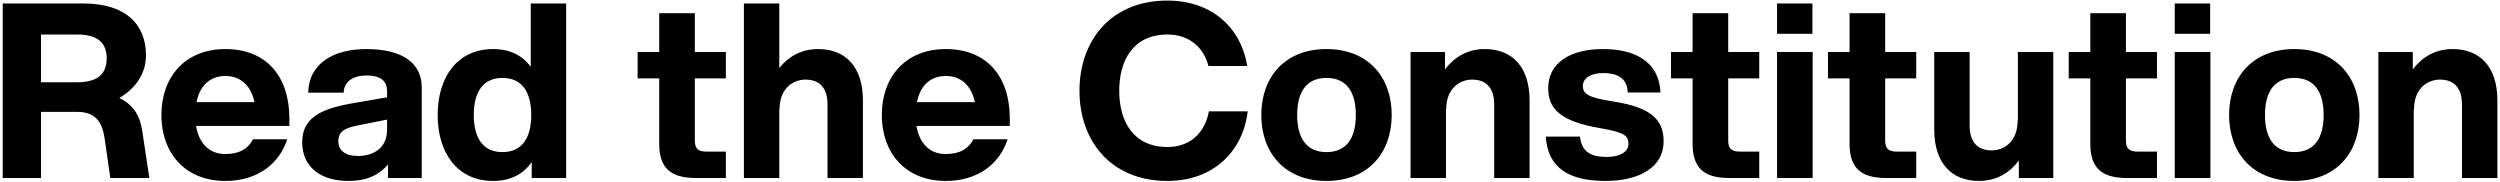
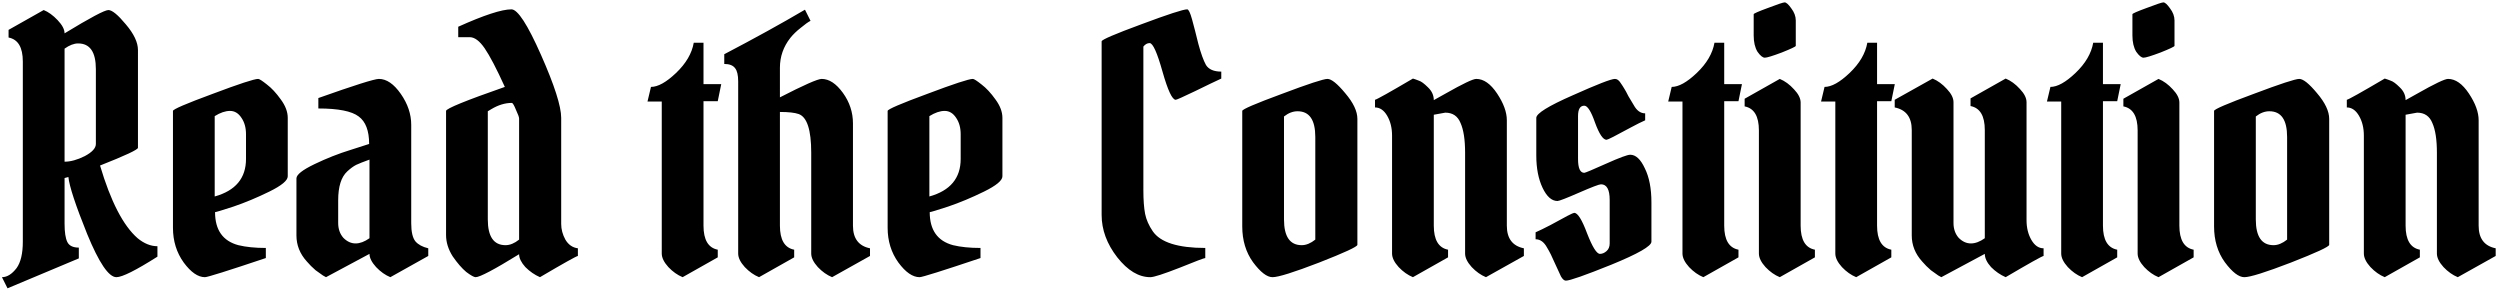
- <svg xmlns="http://www.w3.org/2000/svg" width="660" height="48" viewBox="0 0 660 48" fill="none">
-   <path d="M0.712 47V0.92H22.024C33.48 0.92 38.536 6.68 38.536 14.616C38.536 19.352 35.912 23.256 31.496 25.88C35.4 27.736 37 30.744 37.576 34.712L39.432 47H29.128L27.592 36.376C26.888 31.704 24.776 29.528 20.296 29.528H10.824V47H0.712ZM10.824 21.72H20.36C25.608 21.72 28.168 19.672 28.168 15.384C28.168 11.16 25.608 9.112 20.36 9.112H10.824V21.72ZM59.501 47.768C48.748 47.768 42.605 40.28 42.605 30.36C42.605 20.44 48.748 12.952 59.501 12.952C70.252 12.952 76.397 20.056 76.397 31.32V33.24H51.757C52.525 37.848 55.212 40.664 59.501 40.664C63.212 40.664 65.516 39.256 66.796 36.76H75.82C73.709 43.352 67.885 47.768 59.501 47.768ZM51.885 26.968H67.18C66.284 22.68 63.596 20.056 59.501 20.056C55.404 20.056 52.717 22.68 51.885 26.968ZM102.442 47V43.416C99.626 46.68 96.17 47.768 91.946 47.768C84.778 47.768 79.786 44.184 79.786 37.592C79.786 31.64 83.754 28.888 92.906 27.288L102.186 25.688V24.152C102.186 21.656 100.906 19.928 96.746 19.928C93.226 19.928 90.794 21.528 90.73 24.472H81.386C81.514 16.664 88.17 12.952 96.682 12.952C106.538 12.952 111.338 16.856 111.338 23.064V47H102.442ZM89.322 37.272C89.322 39.64 91.05 41.176 94.442 41.176C98.474 41.176 102.186 39.192 102.186 34.264V31.576L94.762 33.048C91.178 33.752 89.322 34.584 89.322 37.272ZM149.462 47H140.374V42.776C138.198 45.912 134.87 47.768 130.198 47.768C120.662 47.768 115.542 40.28 115.542 30.36C115.542 20.44 120.662 12.952 130.198 12.952C134.678 12.952 137.942 14.68 140.118 17.624V0.92H149.462V47ZM125.078 30.36C125.078 36.248 127.382 40.152 132.63 40.152C137.942 40.152 140.246 36.248 140.246 30.36C140.246 24.472 137.942 20.568 132.63 20.568C127.382 20.568 125.078 24.472 125.078 30.36ZM174.03 3.48H183.438V13.72H191.63V20.696H183.438V37.08C183.438 39.064 184.142 40.024 186.51 40.024H191.63V47H183.95C178.446 47 174.03 45.528 174.03 38.04V20.696H168.334V13.72H174.03V3.48ZM196.388 47V0.92H205.732V17.944C208.036 15.064 211.428 12.952 215.972 12.952C223.268 12.952 227.812 17.688 227.812 26.52V47H218.468V27.608C218.468 23.96 216.996 21.016 212.644 21.016C209.444 21.016 205.796 23.256 205.796 28.888H205.732V47H196.388ZM249.688 47.768C238.936 47.768 232.792 40.28 232.792 30.36C232.792 20.44 238.936 12.952 249.688 12.952C260.44 12.952 266.584 20.056 266.584 31.32V33.24H241.944C242.712 37.848 245.4 40.664 249.688 40.664C253.4 40.664 255.704 39.256 256.984 36.76H266.008C263.896 43.352 258.072 47.768 249.688 47.768ZM242.072 26.968H257.368C256.472 22.68 253.784 20.056 249.688 20.056C245.592 20.056 242.904 22.68 242.072 26.968ZM308.212 47.768C293.108 47.768 284.98 37.016 284.98 23.96C284.98 10.904 293.108 0.152 308.212 0.152C320.052 0.152 327.732 7.512 329.268 17.432H319.028C317.812 12.568 313.972 9.112 308.212 9.112C299.188 9.112 295.476 15.896 295.476 23.96C295.476 32.024 299.188 38.808 308.212 38.808C314.42 38.808 318.132 34.84 319.156 29.4H329.396C328.18 39.832 320.436 47.768 308.212 47.768ZM350.196 47.768C339.124 47.768 332.98 40.28 332.98 30.36C332.98 20.44 339.124 12.952 350.196 12.952C361.268 12.952 367.412 20.44 367.412 30.36C367.412 40.28 361.268 47.768 350.196 47.768ZM342.452 30.36C342.452 36.248 344.756 40.152 350.196 40.152C355.636 40.152 357.94 36.248 357.94 30.36C357.94 24.472 355.636 20.568 350.196 20.568C344.756 20.568 342.452 24.472 342.452 30.36ZM394.468 27.608C394.468 23.96 392.996 21.016 388.644 21.016C385.444 21.016 381.796 23.256 381.796 28.888H381.732V47H372.388V13.72H381.476V18.328C383.78 15.256 387.236 12.952 391.972 12.952C399.268 12.952 403.812 17.688 403.812 26.52V47H394.468V27.608ZM423.832 47.768C414.552 47.768 408.6 44.568 408.088 36.056H417.112C417.56 40.152 420.056 41.432 424.216 41.432C427.48 41.432 429.912 40.216 429.912 37.976C429.912 35.864 429.016 34.968 422.36 33.816C411.864 32.024 408.728 28.696 408.728 23.256C408.728 16.728 414.36 12.952 423.192 12.952C433.368 12.952 438.104 17.624 438.36 24.408H429.72C429.592 20.248 426.456 19.288 423.192 19.288C420.056 19.288 417.88 20.568 417.88 22.68C417.88 24.856 419.352 25.752 425.816 26.776C436.184 28.376 439.192 31.768 439.192 37.336C439.192 44.12 432.856 47.768 423.832 47.768ZM446.842 3.48H456.25V13.72H464.442V20.696H456.25V37.08C456.25 39.064 456.954 40.024 459.322 40.024H464.442V47H456.762C451.258 47 446.842 45.528 446.842 38.04V20.696H441.146V13.72H446.842V3.48ZM469.136 47V13.72H478.544V47H469.136ZM469.136 8.92V0.92H478.48V8.92H469.136ZM488.28 3.48H497.688V13.72H505.88V20.696H497.688V37.08C497.688 39.064 498.392 40.024 500.76 40.024H505.88V47H498.2C492.696 47 488.28 45.528 488.28 38.04V20.696H482.584V13.72H488.28V3.48ZM519.982 33.112C519.982 36.76 521.454 39.704 525.806 39.704C529.006 39.704 532.654 37.464 532.654 31.832H532.718V13.72H542.062V47H532.974V42.392C530.67 45.464 527.214 47.768 522.478 47.768C515.182 47.768 510.638 43.032 510.638 34.2V13.72H519.982V33.112ZM551.842 3.48H561.25V13.72H569.442V20.696H561.25V37.08C561.25 39.064 561.954 40.024 564.322 40.024H569.442V47H561.762C556.258 47 551.842 45.528 551.842 38.04V20.696H546.146V13.72H551.842V3.48ZM574.136 47V13.72H583.544V47H574.136ZM574.136 8.92V0.92H583.48V8.92H574.136ZM605.696 47.768C594.624 47.768 588.48 40.28 588.48 30.36C588.48 20.44 594.624 12.952 605.696 12.952C616.768 12.952 622.912 20.44 622.912 30.36C622.912 40.28 616.768 47.768 605.696 47.768ZM597.952 30.36C597.952 36.248 600.256 40.152 605.696 40.152C611.136 40.152 613.44 36.248 613.44 30.36C613.44 24.472 611.136 20.568 605.696 20.568C600.256 20.568 597.952 24.472 597.952 30.36ZM649.968 27.608C649.968 23.96 648.496 21.016 644.144 21.016C640.944 21.016 637.296 23.256 637.296 28.888H637.232V47H627.888V13.72H636.976V18.328C639.28 15.256 642.736 12.952 647.472 12.952C654.768 12.952 659.312 17.688 659.312 26.52V47H649.968V27.608Z" fill="black" />
+ <svg xmlns="http://www.w3.org/2000/svg" width="460" height="54" viewBox="0 0 460 54" fill="none">
+   <path d="M14.376 7.992C13.608 7.992 12.776 8.312 11.88 8.952V29.752C12.989 29.752 14.227 29.411 15.592 28.728C16.957 28.003 17.64 27.256 17.64 26.488V12.728C17.64 9.571 16.552 7.992 14.376 7.992ZM4.2 44.472V11.32C4.2 8.717 3.325 7.245 1.576 6.904V5.496L8.04 1.848C8.893 2.189 9.747 2.808 10.6 3.704C11.453 4.6 11.88 5.411 11.88 6.136C16.573 3.277 19.261 1.848 19.944 1.848C20.627 1.848 21.693 2.723 23.144 4.472C24.637 6.221 25.384 7.8 25.384 9.208V27.192C25.384 27.533 23.059 28.621 18.408 30.456C20.371 37.069 22.675 41.528 25.32 43.832C26.515 44.813 27.731 45.304 28.968 45.304V47.224C25 49.741 22.483 51 21.416 51C20.008 51 18.216 48.355 16.04 43.064C13.907 37.773 12.755 34.275 12.584 32.568L11.88 32.76V41.144C11.88 42.723 12.051 43.853 12.392 44.536C12.733 45.219 13.437 45.56 14.504 45.56V47.544L1.384 53.048L0.36 51C1.299 51 2.195 50.445 3.048 49.336C3.816 48.269 4.2 46.648 4.2 44.472ZM47.505 14.52C47.718 14.52 48.252 14.861 49.105 15.544C49.958 16.184 50.812 17.101 51.665 18.296C52.518 19.448 52.945 20.579 52.945 21.688V32.44C52.945 33.208 51.814 34.147 49.553 35.256C47.292 36.365 45.094 37.283 42.961 38.008C40.87 38.691 39.74 39.032 39.569 39.032C39.569 42.317 40.998 44.344 43.857 45.112C45.265 45.453 46.95 45.624 48.913 45.624V47.48C41.916 49.827 38.182 51 37.713 51C36.433 51 35.132 50.104 33.809 48.312C32.486 46.477 31.825 44.344 31.825 41.912V20.408C31.825 20.109 34.257 19.064 39.121 17.272C43.985 15.437 46.78 14.52 47.505 14.52ZM45.265 24.696C45.265 23.501 44.988 22.499 44.433 21.688C43.878 20.835 43.174 20.408 42.321 20.408C41.468 20.408 40.529 20.728 39.505 21.368V36.152C43.345 35.085 45.265 32.781 45.265 29.24V24.696ZM75.665 22.968V41.08C75.665 42.659 75.921 43.768 76.433 44.408C76.945 45.005 77.734 45.432 78.801 45.688V47.096L71.825 51C70.886 50.616 70.012 49.997 69.201 49.144C68.39 48.248 67.985 47.437 67.985 46.712L59.985 51C59.857 50.915 59.665 50.808 59.409 50.68C59.153 50.509 58.705 50.189 58.065 49.72C57.468 49.208 56.934 48.675 56.465 48.12C55.185 46.712 54.545 45.112 54.545 43.32V32.824C54.545 32.141 55.654 31.267 57.873 30.2C60.092 29.133 62.31 28.259 64.529 27.576L67.921 26.488C67.921 24.056 67.281 22.371 66.001 21.432C64.721 20.451 62.246 19.96 58.577 19.96V18.04C65.19 15.693 68.902 14.52 69.713 14.52C71.121 14.52 72.465 15.437 73.745 17.272C75.025 19.107 75.665 21.005 75.665 22.968ZM62.225 41.016C62.225 42.125 62.545 43.043 63.185 43.768C63.868 44.451 64.614 44.792 65.425 44.792C66.236 44.792 67.089 44.472 67.985 43.832V29.368C66.918 29.752 66.108 30.072 65.553 30.328C65.041 30.584 64.486 30.989 63.889 31.544C62.78 32.568 62.225 34.339 62.225 36.856V41.016ZM94.107 1.72C95.259 1.72 97.072 4.515 99.547 10.104C102.022 15.693 103.259 19.555 103.259 21.688V41.208C103.259 42.189 103.515 43.149 104.027 44.088C104.582 45.027 105.35 45.56 106.331 45.688V47.096C106.032 47.139 103.707 48.44 99.355 51C98.374 50.573 97.478 49.955 96.667 49.144C95.899 48.291 95.515 47.501 95.515 46.776C90.95 49.592 88.283 51 87.515 51C87.216 51 86.64 50.68 85.787 50.04C84.976 49.357 84.144 48.397 83.291 47.16C82.48 45.88 82.075 44.579 82.075 43.256V20.408C82.075 19.981 85.68 18.509 92.891 15.992C91.355 12.621 90.118 10.253 89.179 8.888C88.24 7.523 87.323 6.84 86.427 6.84H84.315V4.92C89.051 2.787 92.315 1.72 94.107 1.72ZM93.019 45.112C93.83 45.112 94.662 44.771 95.515 44.088V21.816C95.515 21.56 95.323 21.027 94.939 20.216C94.598 19.363 94.342 18.936 94.171 18.936C92.934 18.936 91.675 19.32 90.395 20.088L89.755 20.472V40.376C89.755 43.533 90.843 45.112 93.019 45.112ZM129.443 7.864V15.48H132.707L132.067 18.616H129.443V41.528C129.443 44.131 130.317 45.603 132.067 45.944V47.352L125.603 51C124.664 50.616 123.789 49.997 122.979 49.144C122.168 48.248 121.763 47.416 121.763 46.648V18.68H119.139L119.779 15.992C121.059 15.992 122.595 15.139 124.387 13.432C126.221 11.683 127.309 9.827 127.651 7.864H129.443ZM135.825 46.648V14.968C135.825 13.816 135.633 13.005 135.249 12.536C134.865 12.024 134.204 11.768 133.265 11.768V9.976C138.812 7.075 143.761 4.344 148.113 1.784L149.137 3.832C148.71 4.045 148.113 4.472 147.345 5.112C146.577 5.709 145.937 6.328 145.425 6.968C144.145 8.589 143.505 10.424 143.505 12.472V17.912C147.9 15.651 150.46 14.52 151.185 14.52C152.55 14.52 153.852 15.373 155.089 17.08C156.326 18.787 156.945 20.664 156.945 22.712V41.528C156.945 43.875 157.99 45.261 160.081 45.688V47.096L153.105 51C152.166 50.616 151.292 49.997 150.481 49.144C149.67 48.248 149.265 47.416 149.265 46.648V28.088C149.265 23.907 148.497 21.539 146.961 20.984C146.236 20.728 145.084 20.6 143.505 20.6V41.528C143.505 44.131 144.38 45.603 146.129 45.944V47.352L139.665 51C138.726 50.616 137.852 49.997 137.041 49.144C136.23 48.248 135.825 47.416 135.825 46.648ZM179.005 14.52C179.218 14.52 179.752 14.861 180.605 15.544C181.458 16.184 182.312 17.101 183.165 18.296C184.018 19.448 184.445 20.579 184.445 21.688V32.44C184.445 33.208 183.314 34.147 181.053 35.256C178.792 36.365 176.594 37.283 174.461 38.008C172.37 38.691 171.24 39.032 171.069 39.032C171.069 42.317 172.498 44.344 175.357 45.112C176.765 45.453 178.45 45.624 180.413 45.624V47.48C173.416 49.827 169.682 51 169.213 51C167.933 51 166.632 50.104 165.309 48.312C163.986 46.477 163.325 44.344 163.325 41.912V20.408C163.325 20.109 165.757 19.064 170.621 17.272C175.485 15.437 178.28 14.52 179.005 14.52ZM176.765 24.696C176.765 23.501 176.488 22.499 175.933 21.688C175.378 20.835 174.674 20.408 173.821 20.408C172.968 20.408 172.029 20.728 171.005 21.368V36.152C174.845 35.085 176.765 32.781 176.765 29.24V24.696ZM211.532 7.928C211.105 7.928 210.721 8.141 210.38 8.568V35C210.38 36.792 210.487 38.243 210.7 39.352C210.913 40.419 211.383 41.485 212.108 42.552C213.516 44.6 216.737 45.624 221.772 45.624V47.48C221.559 47.48 219.98 48.077 217.036 49.272C214.092 50.424 212.3 51 211.66 51C209.527 51 207.5 49.784 205.58 47.352C203.66 44.877 202.7 42.275 202.7 39.544V7.608C202.7 7.309 205.132 6.264 209.996 4.472C214.903 2.637 217.719 1.72 218.444 1.72C218.7 1.72 218.999 2.339 219.34 3.576C219.681 4.813 220.065 6.307 220.492 8.056C220.961 9.805 221.431 11.107 221.9 11.96C222.412 12.771 223.351 13.176 224.716 13.176V14.456C223.777 14.883 222.177 15.651 219.916 16.76C217.697 17.827 216.503 18.36 216.332 18.36C215.692 18.36 214.881 16.632 213.9 13.176C212.919 9.677 212.129 7.928 211.532 7.928ZM228.575 41.656V20.408C228.575 20.109 231.007 19.064 235.871 17.272C240.735 15.437 243.53 14.52 244.255 14.52C244.98 14.52 246.068 15.395 247.519 17.144C249.012 18.893 249.759 20.472 249.759 21.88V45.048C249.759 45.389 247.412 46.477 242.719 48.312C238.068 50.104 235.21 51 234.143 51C233.119 51 231.924 50.083 230.559 48.248C229.236 46.413 228.575 44.216 228.575 41.656ZM239.519 45.112C240.33 45.112 241.162 44.771 242.015 44.088V25.208C242.015 22.051 240.927 20.472 238.751 20.472C237.898 20.472 237.066 20.792 236.255 21.432V40.376C236.255 43.533 237.343 45.112 239.519 45.112ZM256.138 46.648V24.952C256.138 23.544 255.839 22.328 255.242 21.304C254.644 20.28 253.898 19.768 253.002 19.768V18.36C253.3 18.317 255.626 17.016 259.978 14.456C260.276 14.541 260.639 14.669 261.066 14.84C261.492 14.968 262.047 15.373 262.73 16.056C263.455 16.739 263.818 17.528 263.818 18.424C264.074 18.296 264.799 17.891 265.994 17.208C269.151 15.416 271.028 14.52 271.626 14.52C272.991 14.52 274.271 15.416 275.466 17.208C276.66 19 277.258 20.643 277.258 22.136V41.528C277.258 43.875 278.303 45.261 280.394 45.688V47.096L273.418 51C272.479 50.616 271.604 49.997 270.794 49.144C269.983 48.248 269.578 47.416 269.578 46.648V28.088C269.578 25.699 269.3 23.885 268.746 22.648C268.234 21.368 267.295 20.728 265.93 20.728L263.818 21.112V41.528C263.818 44.131 264.692 45.603 266.442 45.944V47.352L259.978 51C259.039 50.616 258.164 49.997 257.354 49.144C256.543 48.248 256.138 47.416 256.138 46.648ZM286.582 36.984C285.515 36.984 284.598 36.173 283.83 34.552C283.062 32.931 282.678 30.947 282.678 28.6V21.688C282.678 20.877 284.918 19.491 289.398 17.528C293.878 15.523 296.459 14.52 297.142 14.52C297.526 14.52 297.867 14.755 298.166 15.224C298.464 15.651 298.699 16.013 298.87 16.312C299.04 16.568 299.296 17.037 299.638 17.72C300.022 18.36 300.342 18.893 300.598 19.32C301.152 20.344 301.856 20.856 302.71 20.856V22.136C302.027 22.435 301.131 22.883 300.022 23.48C297.291 24.973 295.819 25.72 295.606 25.72C294.966 25.72 294.262 24.675 293.494 22.584C292.768 20.493 292.107 19.448 291.51 19.448C290.742 19.448 290.358 20.088 290.358 21.368V29.24C290.358 30.947 290.742 31.8 291.51 31.8C291.68 31.8 293.003 31.245 295.478 30.136C297.952 29.027 299.446 28.472 299.958 28.472C300.982 28.472 301.878 29.304 302.646 30.968C303.456 32.589 303.862 34.68 303.862 37.24V44.472C303.862 45.283 301.408 46.691 296.502 48.696C291.638 50.659 288.843 51.64 288.118 51.64C287.819 51.64 287.52 51.384 287.222 50.872C286.966 50.317 286.582 49.485 286.07 48.376C285.6 47.267 285.131 46.328 284.661 45.56C284.107 44.536 283.403 44.024 282.549 44.024V42.744C283.232 42.445 284.15 41.997 285.302 41.4C287.99 39.907 289.44 39.16 289.654 39.16C290.294 39.16 291.083 40.419 292.022 42.936C293.003 45.453 293.792 46.712 294.39 46.712C294.816 46.712 295.222 46.541 295.606 46.2C295.99 45.859 296.182 45.389 296.182 44.792V36.792C296.182 34.872 295.648 33.912 294.582 33.912C294.24 33.912 292.896 34.424 290.55 35.448C288.203 36.472 286.88 36.984 286.582 36.984ZM317.255 7.864V15.48H320.519L319.879 18.616H317.255V41.528C317.255 44.131 318.13 45.603 319.879 45.944V47.352L313.415 51C312.476 50.616 311.602 49.997 310.791 49.144C309.98 48.248 309.575 47.416 309.575 46.648V18.68H306.951L307.591 15.992C308.871 15.992 310.407 15.139 312.199 13.432C314.034 11.683 315.122 9.827 315.463 7.864H317.255ZM331.318 18.872V41.528C331.318 44.131 332.192 45.603 333.942 45.944V47.352L327.478 51C326.539 50.616 325.664 49.997 324.854 49.144C324.043 48.248 323.638 47.416 323.638 46.648V23.992C323.638 21.389 322.763 19.917 321.014 19.576V18.168L327.478 14.52C328.416 14.904 329.291 15.544 330.102 16.44C330.912 17.293 331.318 18.104 331.318 18.872ZM322.678 6.52V2.616C322.678 2.488 323.552 2.104 325.302 1.464C327.094 0.781 328.118 0.44 328.374 0.44C328.672 0.44 329.078 0.803 329.59 1.528C330.144 2.253 330.422 3 330.422 3.768V8.44C330.422 8.568 329.568 8.973 327.862 9.656C326.155 10.296 325.11 10.616 324.726 10.616C324.342 10.616 323.894 10.253 323.382 9.528C322.912 8.76 322.678 7.757 322.678 6.52ZM345.38 7.864V15.48H348.644L348.004 18.616H345.38V41.528C345.38 44.131 346.255 45.603 348.004 45.944V47.352L341.54 51C340.601 50.616 339.727 49.997 338.916 49.144C338.105 48.248 337.7 47.416 337.7 46.648V18.68H335.076L335.716 15.992C336.996 15.992 338.532 15.139 340.324 13.432C342.159 11.683 343.247 9.827 343.588 7.864H345.38ZM359.443 41.016C359.443 42.125 359.763 43.043 360.403 43.768C361.085 44.451 361.832 44.792 362.643 44.792C363.453 44.792 364.307 44.472 365.203 43.832V23.928C365.203 21.325 364.328 19.853 362.579 19.512V18.104L369.043 14.456C369.981 14.84 370.856 15.48 371.667 16.376C372.477 17.229 372.883 18.04 372.883 18.808V40.504C372.883 41.912 373.181 43.128 373.779 44.152C374.376 45.176 375.123 45.688 376.019 45.688V47.096C375.72 47.139 373.395 48.44 369.043 51C368.061 50.573 367.165 49.955 366.355 49.144C365.587 48.291 365.203 47.48 365.203 46.712L357.203 51C357.075 50.915 356.883 50.808 356.627 50.68C356.371 50.509 355.923 50.189 355.283 49.72C354.685 49.208 354.152 48.675 353.683 48.12C352.403 46.712 351.763 45.112 351.763 43.32V23.928C351.763 21.581 350.717 20.195 348.627 19.768V18.36L355.603 14.456C356.541 14.84 357.416 15.48 358.227 16.376C359.037 17.229 359.443 18.04 359.443 18.808V41.016ZM386.943 7.864V15.48H390.207L389.567 18.616H386.943V41.528C386.943 44.131 387.817 45.603 389.567 45.944V47.352L383.103 51C382.164 50.616 381.289 49.997 380.479 49.144C379.668 48.248 379.263 47.416 379.263 46.648V18.68H376.639L377.279 15.992C378.559 15.992 380.095 15.139 381.887 13.432C383.721 11.683 384.809 9.827 385.151 7.864H386.943ZM401.005 18.872V41.528C401.005 44.131 401.88 45.603 403.629 45.944V47.352L397.165 51C396.226 50.616 395.352 49.997 394.541 49.144C393.73 48.248 393.325 47.416 393.325 46.648V23.992C393.325 21.389 392.45 19.917 390.701 19.576V18.168L397.165 14.52C398.104 14.904 398.978 15.544 399.789 16.44C400.6 17.293 401.005 18.104 401.005 18.872ZM392.365 6.52V2.616C392.365 2.488 393.24 2.104 394.989 1.464C396.781 0.781 397.805 0.44 398.061 0.44C398.36 0.44 398.765 0.803 399.277 1.528C399.832 2.253 400.109 3 400.109 3.768V8.44C400.109 8.568 399.256 8.973 397.549 9.656C395.842 10.296 394.797 10.616 394.413 10.616C394.029 10.616 393.581 10.253 393.069 9.528C392.6 8.76 392.365 7.757 392.365 6.52ZM407.388 41.656V20.408C407.388 20.109 409.82 19.064 414.684 17.272C419.548 15.437 422.342 14.52 423.068 14.52C423.793 14.52 424.881 15.395 426.332 17.144C427.825 18.893 428.572 20.472 428.572 21.88V45.048C428.572 45.389 426.225 46.477 421.532 48.312C416.881 50.104 414.022 51 412.956 51C411.932 51 410.737 50.083 409.372 48.248C408.049 46.413 407.388 44.216 407.388 41.656ZM418.332 45.112C419.142 45.112 419.974 44.771 420.828 44.088V25.208C420.828 22.051 419.74 20.472 417.564 20.472C416.71 20.472 415.878 20.792 415.068 21.432V40.376C415.068 43.533 416.156 45.112 418.332 45.112ZM434.95 46.648V24.952C434.95 23.544 434.651 22.328 434.054 21.304C433.457 20.28 432.71 19.768 431.814 19.768V18.36C432.113 18.317 434.438 17.016 438.79 14.456C439.089 14.541 439.451 14.669 439.878 14.84C440.305 14.968 440.859 15.373 441.542 16.056C442.267 16.739 442.63 17.528 442.63 18.424C442.886 18.296 443.611 17.891 444.806 17.208C447.963 15.416 449.841 14.52 450.438 14.52C451.803 14.52 453.083 15.416 454.278 17.208C455.473 19 456.07 20.643 456.07 22.136V41.528C456.07 43.875 457.115 45.261 459.206 45.688V47.096L452.23 51C451.291 50.616 450.417 49.997 449.606 49.144C448.795 48.248 448.39 47.416 448.39 46.648V28.088C448.39 25.699 448.113 23.885 447.558 22.648C447.046 21.368 446.107 20.728 444.742 20.728L442.63 21.112V41.528C442.63 44.131 443.505 45.603 445.254 45.944V47.352L438.79 51C437.851 50.616 436.977 49.997 436.166 49.144C435.355 48.248 434.95 47.416 434.95 46.648Z" fill="black" />
</svg>
